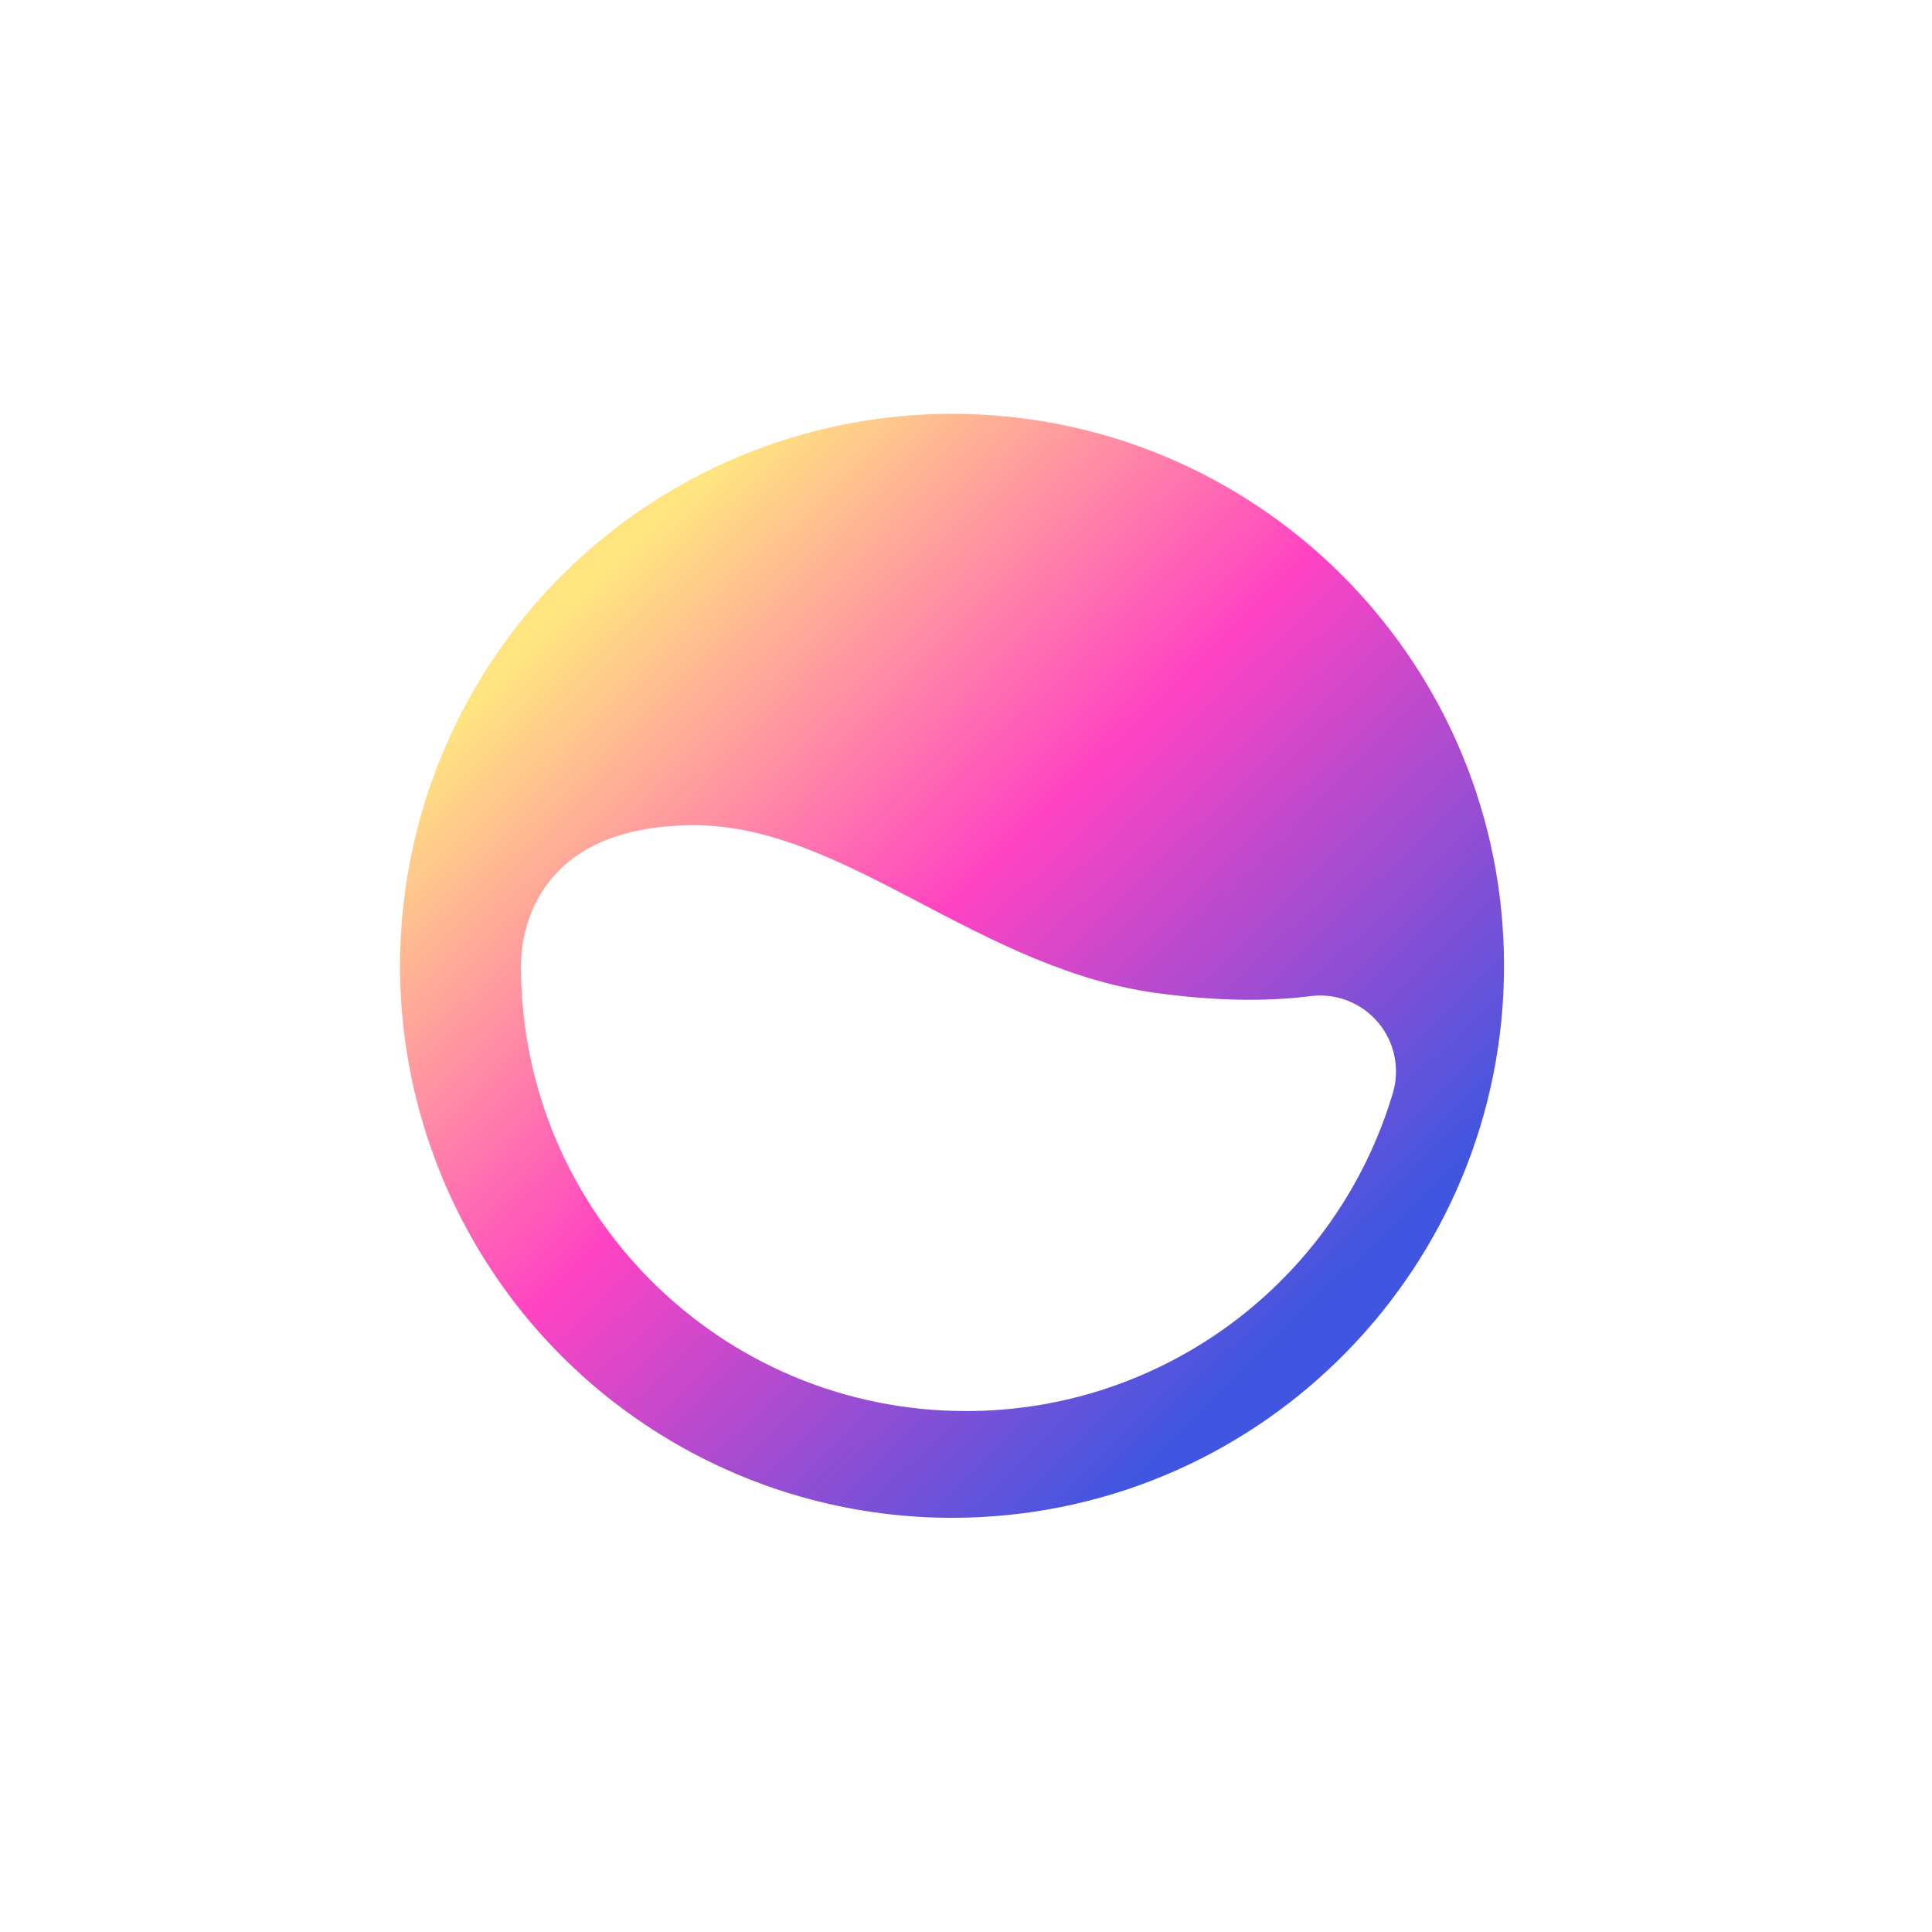
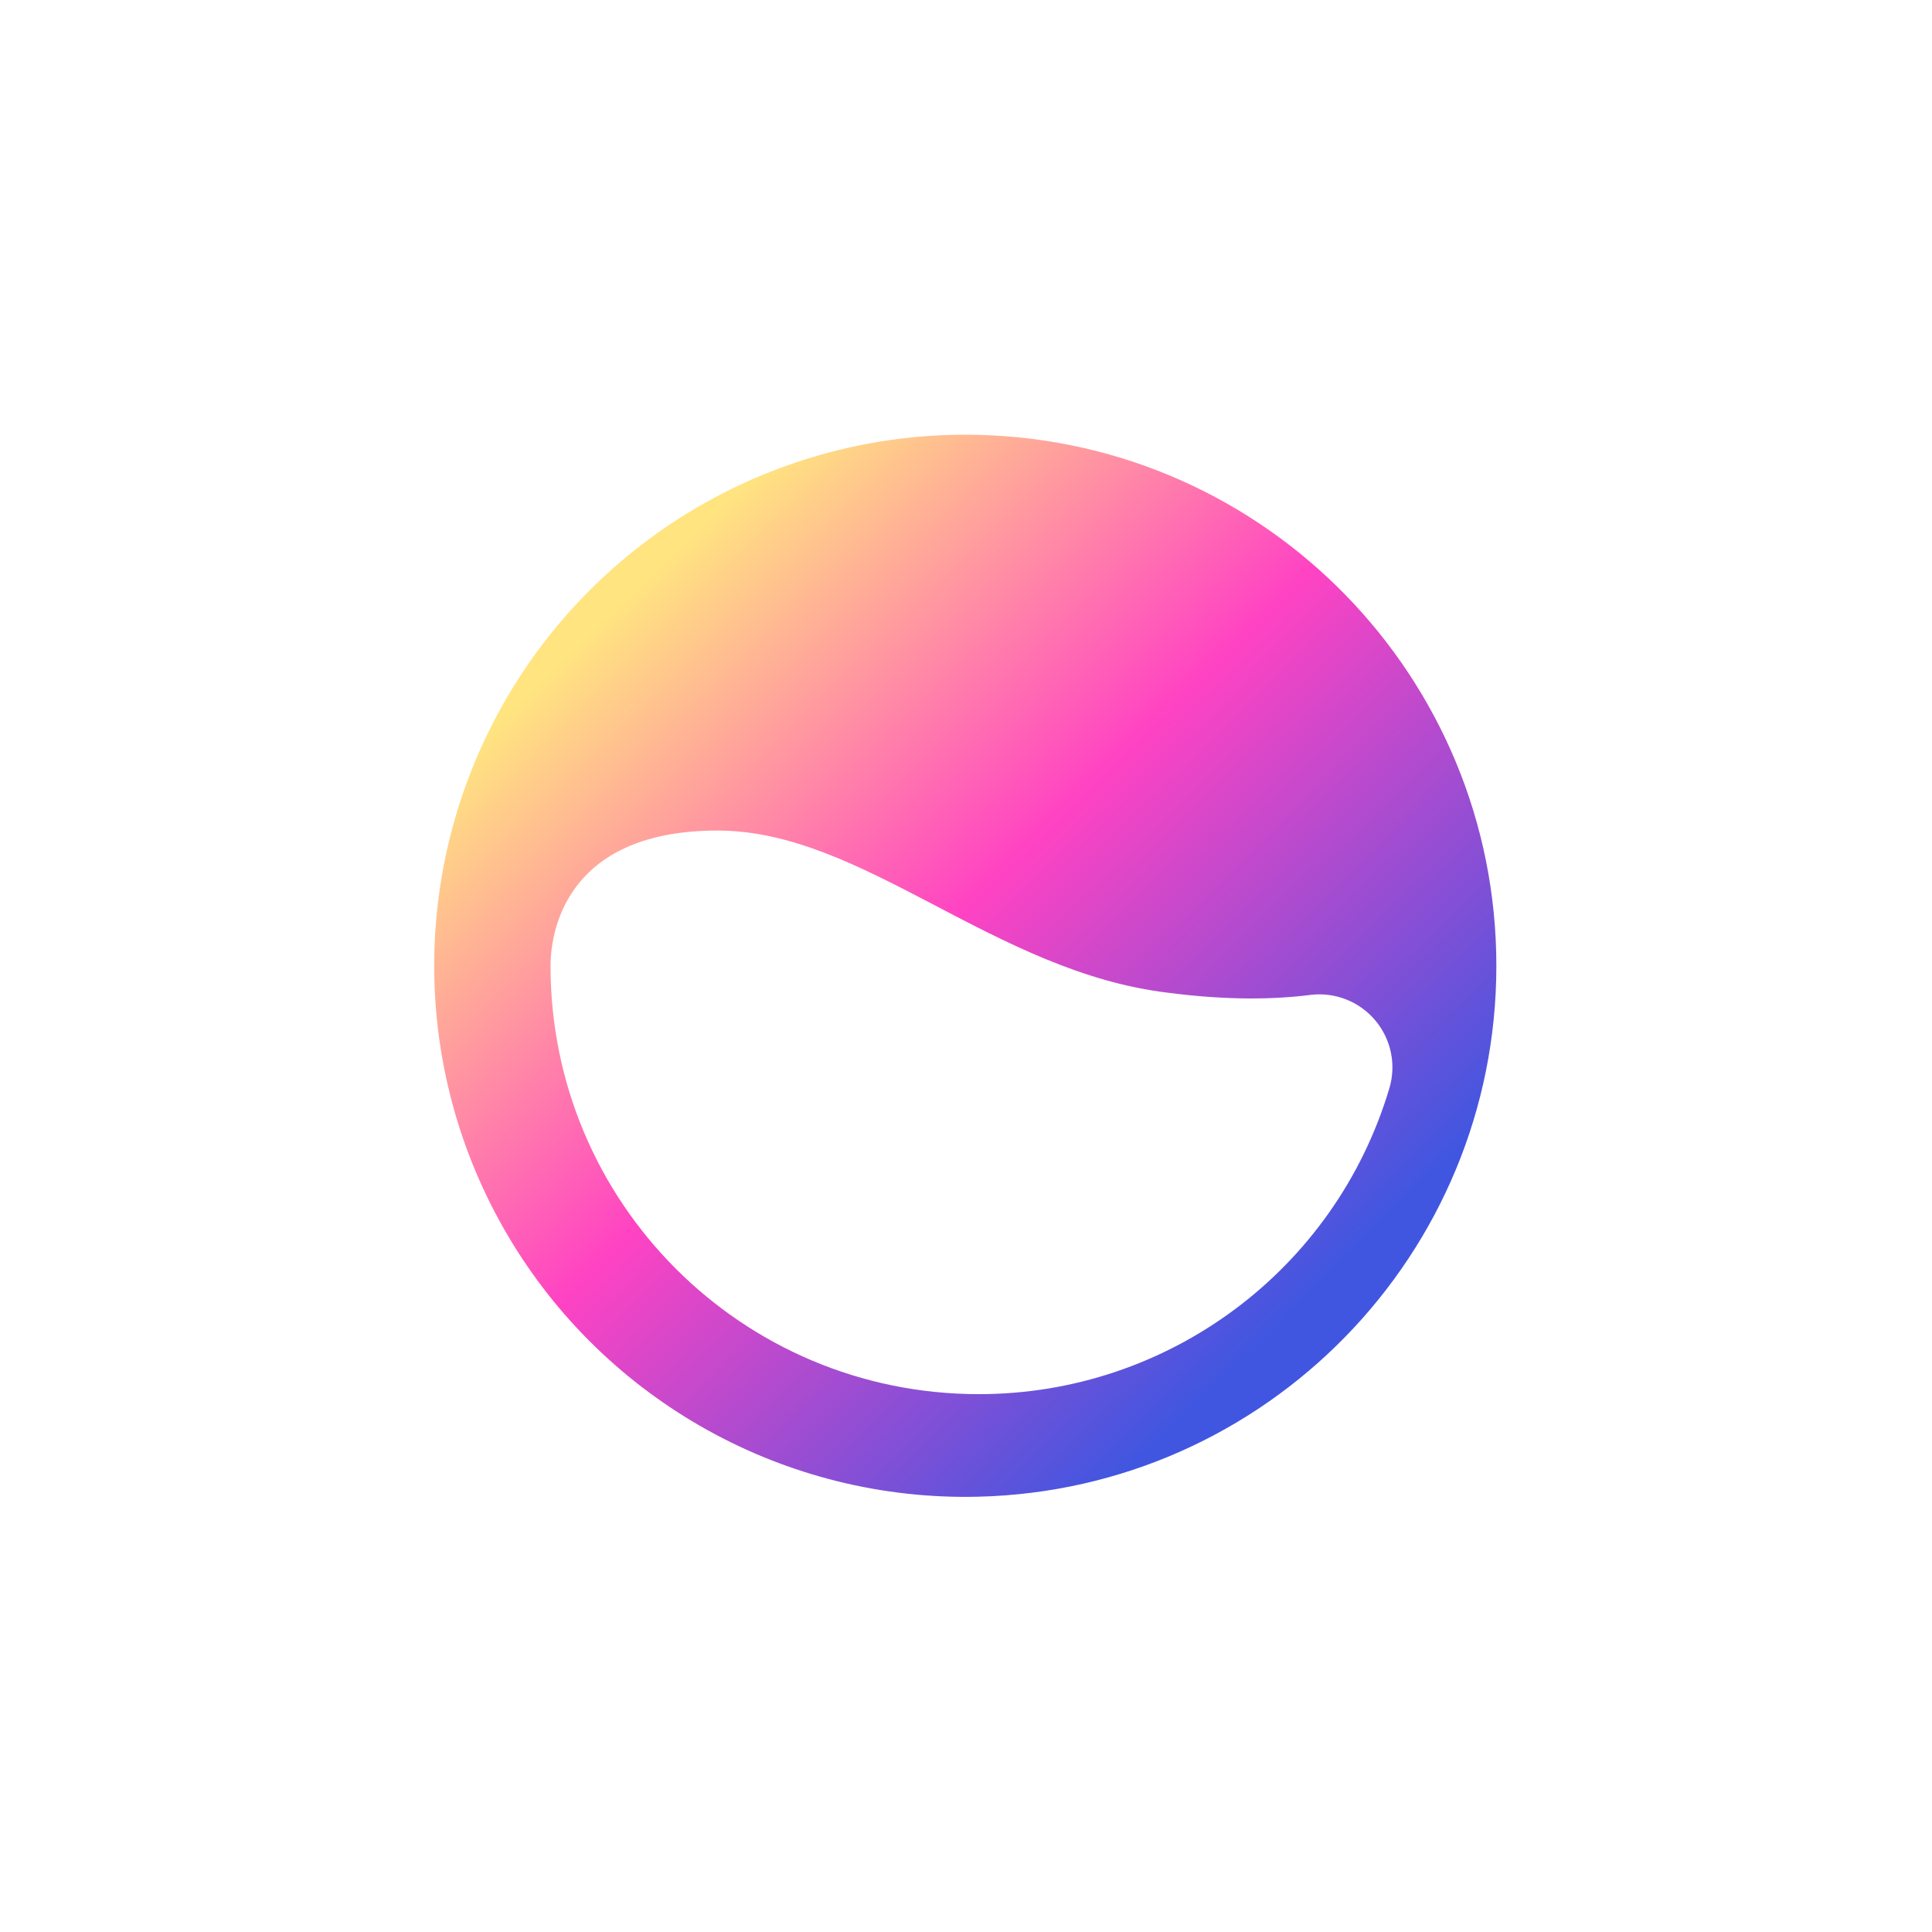
<svg xmlns="http://www.w3.org/2000/svg" viewBox="0 0 56 56">
  <rect x="0" y="0" width="56" height="56" fill="#ffffff" />
-   <path d="M28 12a16 16 0 1 0-.01 31.99A16 16 0 0 0 28 12Zm0 28.9c-7.13 0-12.9-5.77-12.9-12.9 0-1.23.62-4.08 5.03-4.08 4.4 0 8.32 4.27 13.6 4.89 1.78.23 3.2.2 4.28.06a2.2 2.2 0 0 1 2.36 2.82A12.9 12.9 0 0 1 28 40.9Z" fill="url(#a)" />
-   <defs>
-     <linearGradient id="a" x1="5.91" y1="28.08" x2="26.78" y2="49.52" gradientUnits="userSpaceOnUse">
-       <stop stop-color="#FFE480" />
-       <stop offset=".46" stop-color="#FF43C3" />
-       <stop offset=".98" stop-color="#4156E0" />
-     </linearGradient>
-   </defs>
+   <g transform="translate(1.43,1.06) scale(0.9621)">
+     <path d="M28 12a16 16 0 1 0-.01 31.99A16 16 0 0 0 28 12Zm0 28.9c-7.13 0-12.9-5.77-12.9-12.9 0-1.23.62-4.08 5.03-4.08 4.4 0 8.32 4.27 13.6 4.89 1.78.23 3.2.2 4.28.06a2.2 2.2 0 0 1 2.36 2.82A12.9 12.9 0 0 1 28 40.9Z" fill="url(#a)" />
+     <defs>
+       <linearGradient id="a" x1="5.91" y1="28.08" x2="26.78" y2="49.52" gradientUnits="userSpaceOnUse">
+         <stop stop-color="#FFE480" />
+         <stop offset=".46" stop-color="#FF43C3" />
+         <stop offset=".98" stop-color="#4156E0" />
+       </linearGradient>
+     </defs>
+   </g>
</svg>
